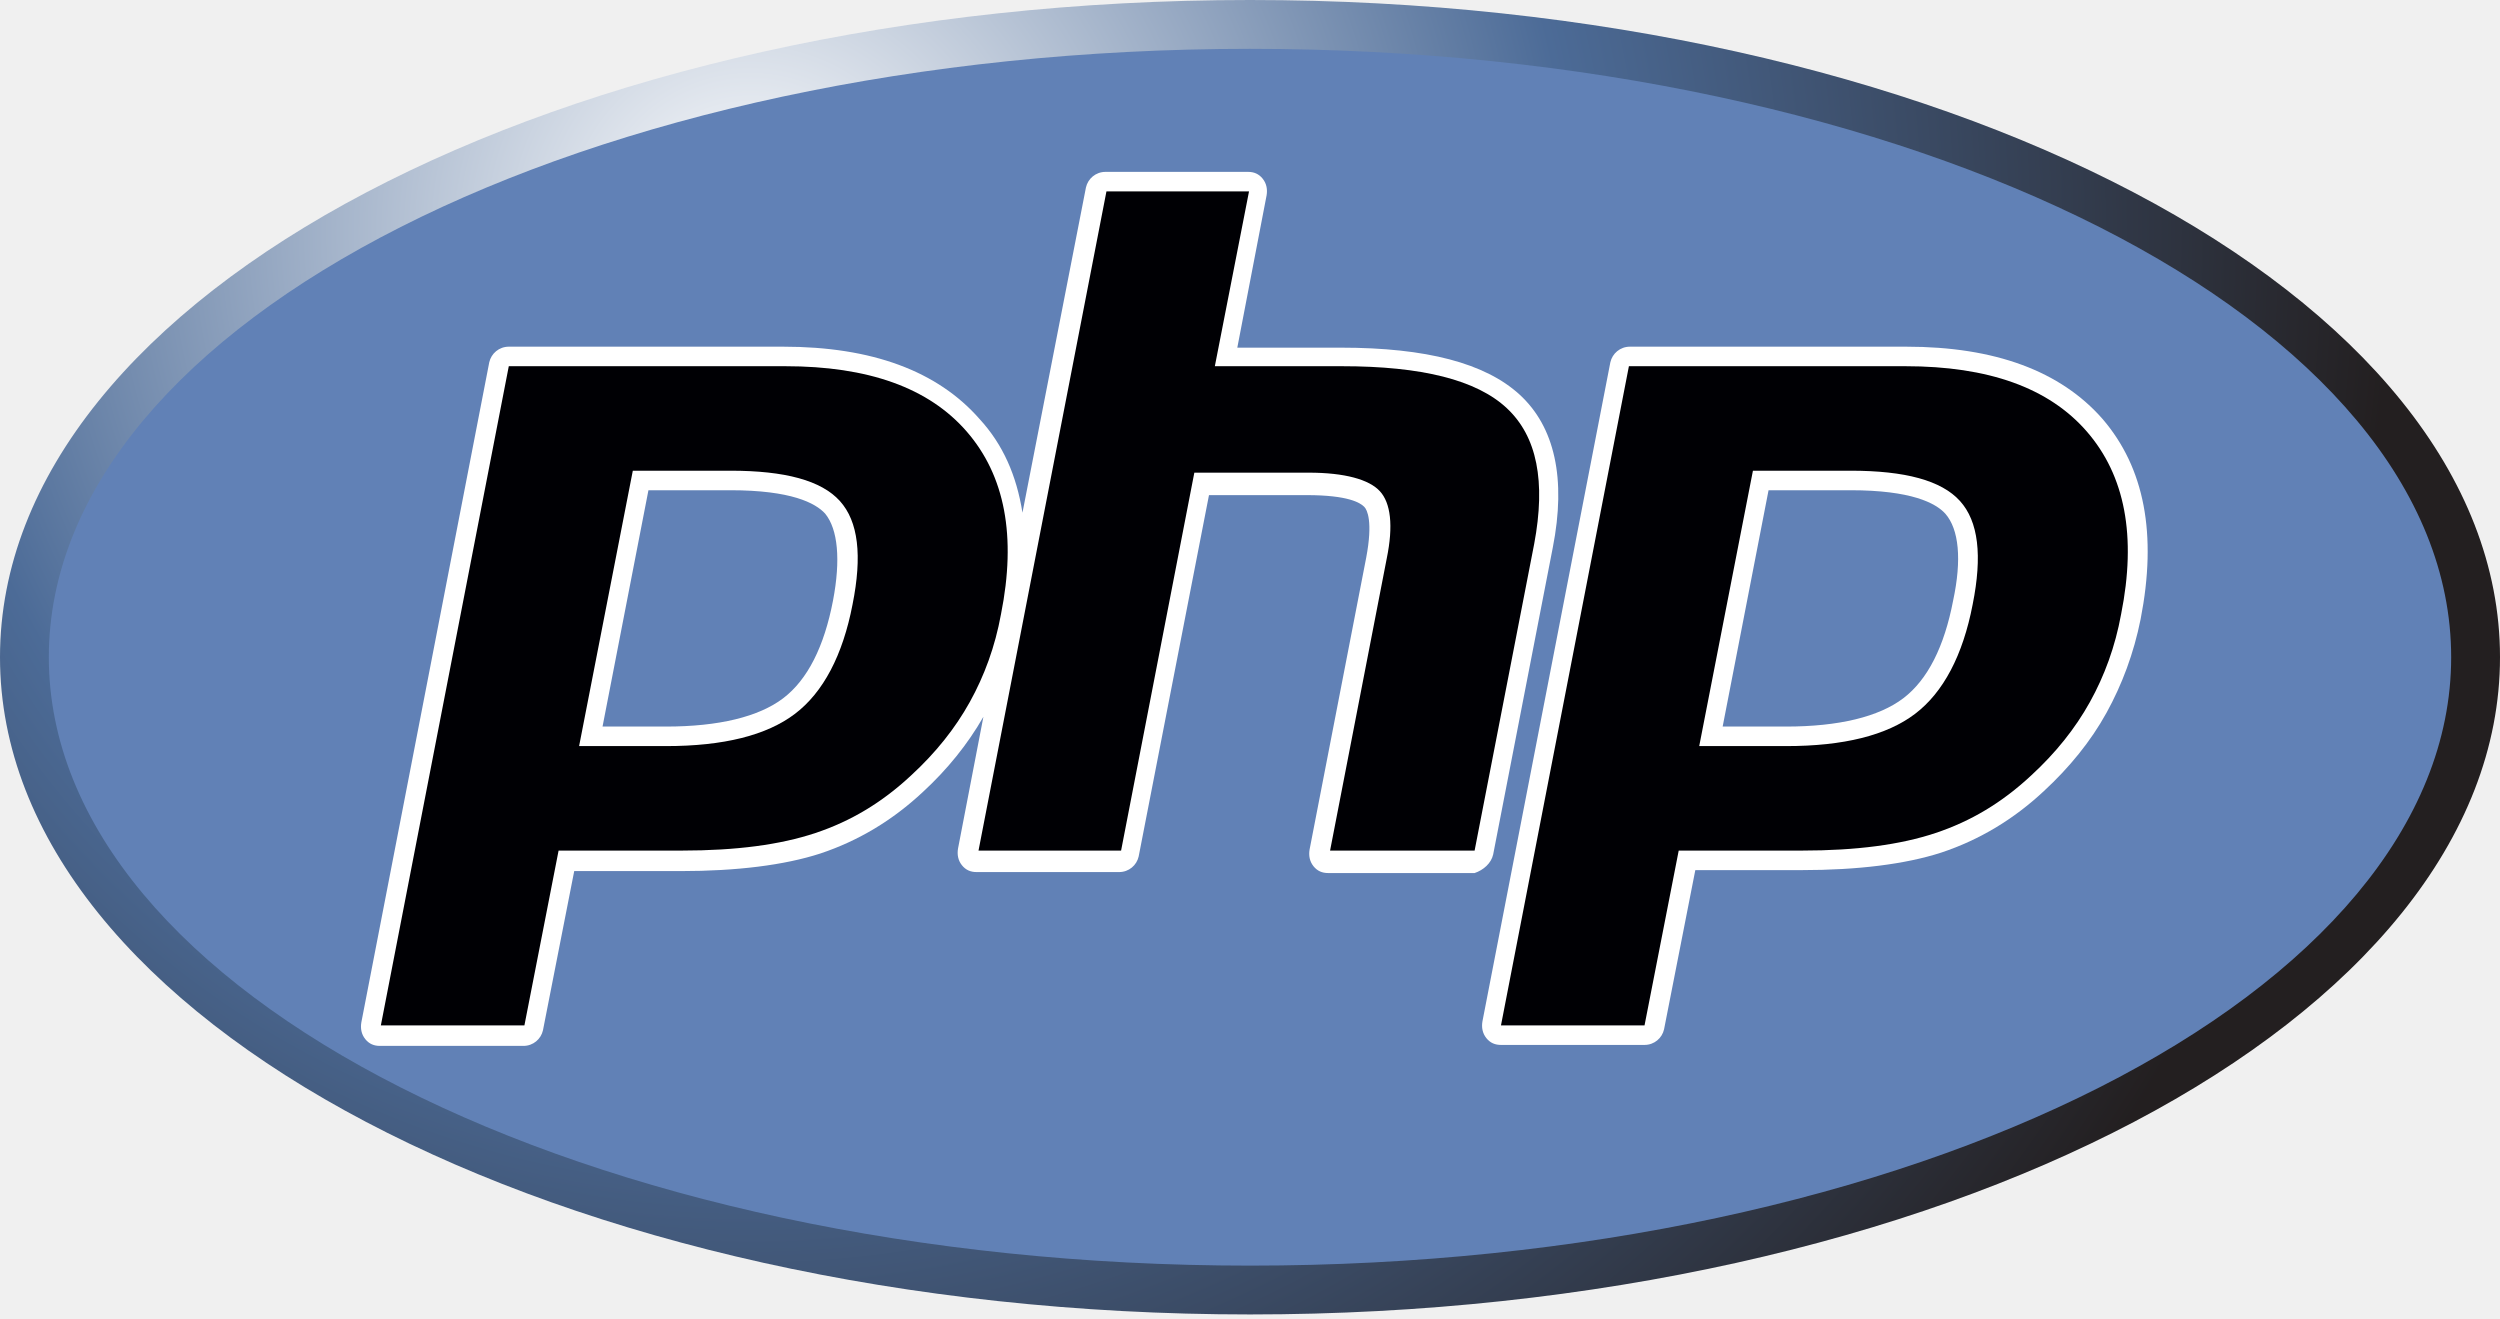
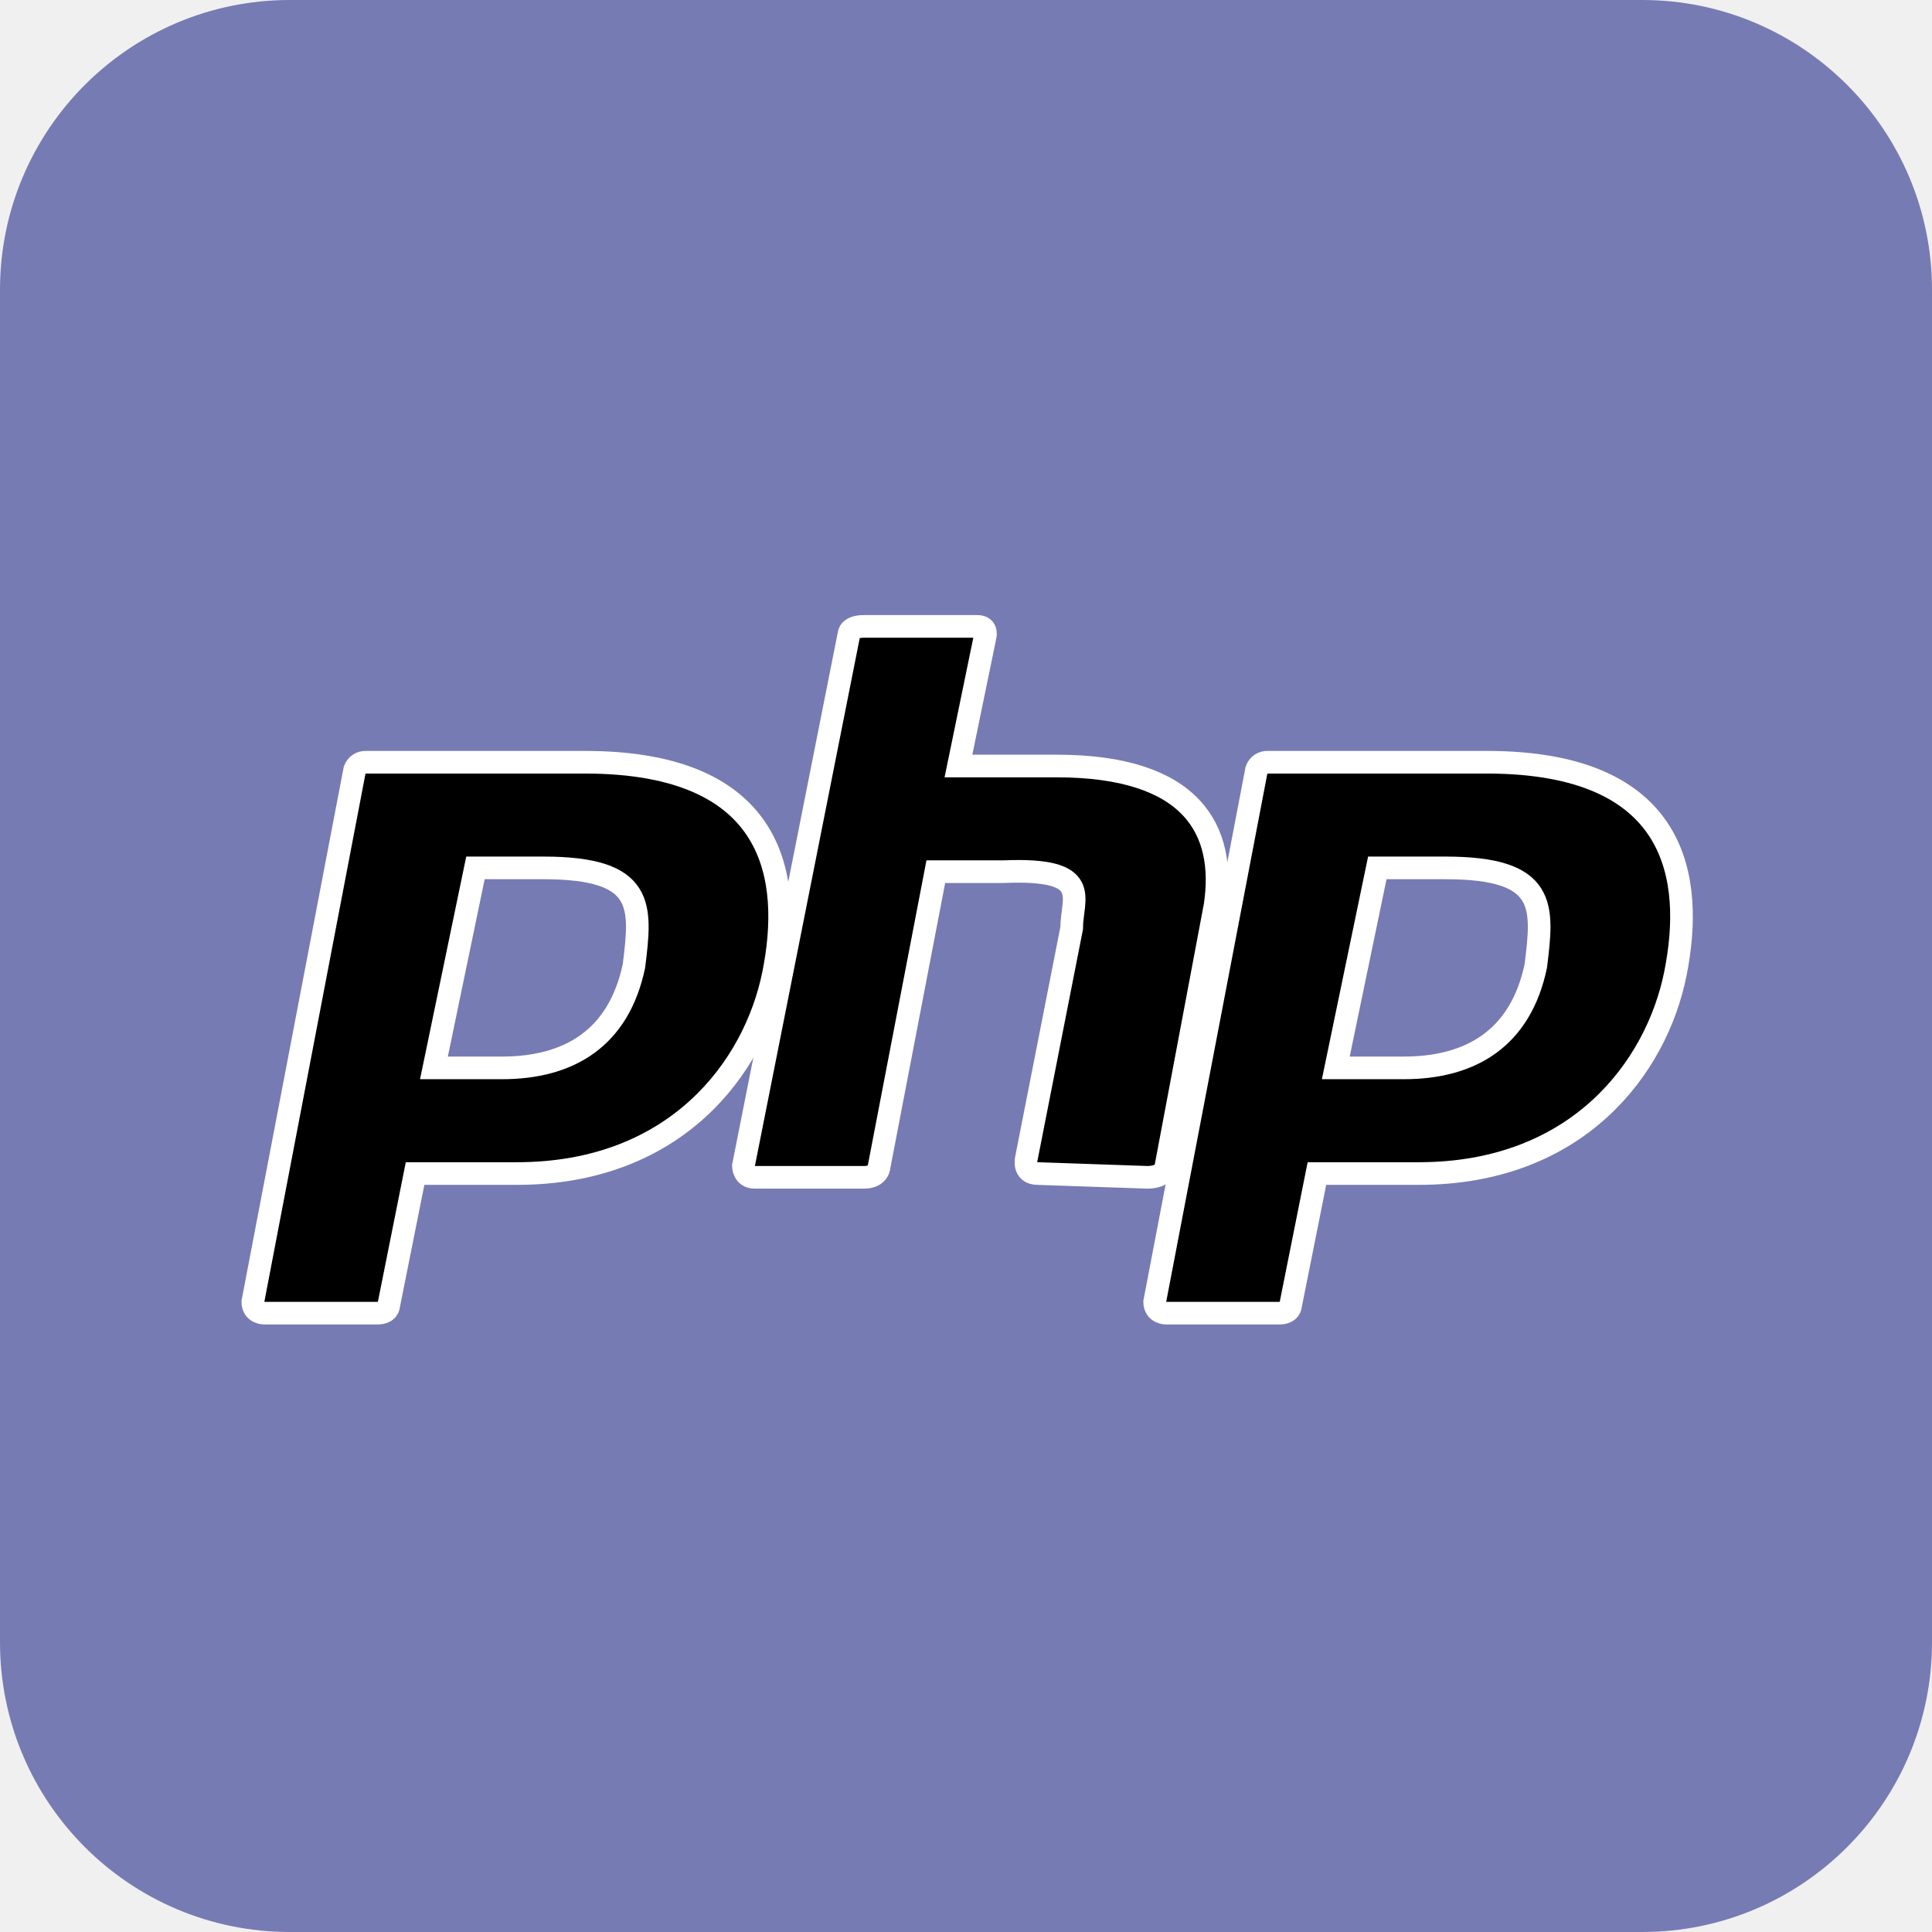
- <svg xmlns="http://www.w3.org/2000/svg" width="256px" height="135px" viewBox="0 0 256 135" version="1.1" preserveAspectRatio="xMidYMid">
-   <defs>
-     <radialGradient id="radialGradient-1" cx="0.837" cy="-125.811" r="363.057" gradientTransform="matrix(0.463 0 0 0.463 76.4644 81.9182)" gradientUnits="userSpaceOnUse">
-       <stop offset="0" style="stop-color:#FFFFFF" />
-       <stop offset="0.5" style="stop-color:#4C6B97" />
-       <stop offset="1" style="stop-color:#231F20" />
-     </radialGradient>
-   </defs>
-   <g>
-     <ellipse fill="url(#radialGradient-1)" cx="128" cy="67.3" rx="128" ry="67.3" />
-     <ellipse fill="#6181B6" cx="128" cy="67.3" rx="123" ry="62.3" />
-     <g>
-       <path fill="#FFFFFF" d="M152.9,87.5c0,0,6.1-31.4,6.1-31.4c1.4-7.1,0.2-12.4-3.4-15.7c-3.5-3.2-9.5-4.8-18.3-4.8h-10.6l3-15.6     c0.1-0.6,0-1.2-0.4-1.7c-0.4-0.5-0.9-0.7-1.5-0.7h-14.6c-1,0-1.8,0.7-2,1.6l-6.5,33.3c-0.6-3.8-2-7-4.4-9.6     c-4.3-4.9-11-7.4-20.1-7.4H52.1c-1,0-1.8,0.7-2,1.6L37,104.7c-0.1,0.6,0,1.2,0.4,1.7c0.4,0.5,0.9,0.7,1.5,0.7h14.7     c1,0,1.8-0.7,2-1.6l3.2-16.3h10.9c5.7,0,10.6-0.6,14.3-1.8c3.9-1.3,7.4-3.4,10.5-6.3c2.5-2.3,4.6-4.9,6.2-7.7l-2.6,13.5     c-0.1,0.6,0,1.2,0.4,1.7s0.9,0.7,1.5,0.7h14.6c1,0,1.8-0.7,2-1.6l7.2-37h10c4.3,0,5.5,0.8,5.9,1.2c0.3,0.3,0.9,1.5,0.2,5.2     l-5.8,29.9c-0.1,0.6,0,1.2,0.4,1.7c0.4,0.5,0.9,0.7,1.5,0.7H151C151.9,89.1,152.7,88.4,152.9,87.5z M85.3,61.5     c-0.9,4.7-2.6,8.1-5.1,10c-2.5,1.9-6.6,2.9-12,2.9h-6.5l4.7-24.2h8.4c6.2,0,8.7,1.3,9.7,2.4C85.8,54.2,86.1,57.3,85.3,61.5z" />
-       <path fill="#FFFFFF" d="M215.3,42.9c-4.3-4.9-11-7.4-20.1-7.4h-28.3c-1,0-1.8,0.7-2,1.6l-13.1,67.5c-0.1,0.6,0,1.2,0.4,1.7     c0.4,0.5,0.9,0.7,1.5,0.7h14.7c1,0,1.8-0.7,2-1.6l3.2-16.3h10.9c5.7,0,10.6-0.6,14.3-1.8c3.9-1.3,7.4-3.4,10.5-6.3     c2.6-2.4,4.8-5.1,6.4-8c1.6-2.9,2.8-6.1,3.5-9.6C220.9,54.7,219.6,47.9,215.3,42.9z M200,61.5c-0.9,4.7-2.6,8.1-5.1,10     c-2.5,1.9-6.6,2.9-12,2.9h-6.5l4.7-24.2h8.4c6.2,0,8.7,1.3,9.7,2.4C200.6,54.2,200.9,57.3,200,61.5z" />
-     </g>
-     <g>
-       <path fill="#000004" d="M74.8,48.2c5.6,0,9.3,1,11.2,3.1c1.9,2.1,2.3,5.6,1.3,10.6c-1,5.2-3,9-5.9,11.2c-2.9,2.2-7.3,3.3-13.2,3.3     h-8.9l5.5-28.2H74.8z M39,105h14.7l3.5-17.9h12.6c5.6,0,10.1-0.6,13.7-1.8c3.6-1.2,6.8-3.1,9.8-5.9c2.5-2.3,4.5-4.8,6-7.5     c1.5-2.7,2.6-5.7,3.2-9c1.6-8,0.4-14.2-3.5-18.7c-3.9-4.5-10.1-6.7-18.6-6.7H52.1L39,105z" />
-       <path fill="#000004" d="M113.3,19.6h14.6l-3.5,17.9h13c8.2,0,13.8,1.4,16.9,4.3c3.1,2.9,4,7.5,2.8,13.9L151,87.1h-14.8l5.8-29.9     c0.7-3.4,0.4-5.7-0.7-6.9c-1.1-1.2-3.6-1.9-7.3-1.9h-11.7l-7.5,38.7h-14.6L113.3,19.6z" />
-       <path fill="#000004" d="M189.5,48.2c5.6,0,9.3,1,11.2,3.1c1.9,2.1,2.3,5.6,1.3,10.6c-1,5.2-3,9-5.9,11.2c-2.9,2.2-7.3,3.3-13.2,3.3     h-8.9l5.5-28.2H189.5z M153.7,105h14.7l3.5-17.9h12.6c5.6,0,10.1-0.6,13.7-1.8c3.6-1.2,6.8-3.1,9.8-5.9c2.5-2.3,4.5-4.8,6-7.5     c1.5-2.7,2.6-5.7,3.2-9c1.6-8,0.4-14.2-3.5-18.7c-3.9-4.5-10.1-6.7-18.6-6.7h-28.3L153.7,105z" />
-     </g>
+ <svg xmlns="http://www.w3.org/2000/svg" xmlns:xlink="http://www.w3.org/1999/xlink" viewBox="0 0 512 512">
+   <rect fill="#777bb3" height="512" rx="15%" width="512" />
+   <g stroke="#fff" stroke-width="6">
+     <path id="a" d="m155 202h-58a3 3 0 0 0 -3 2l-27 141c0 3 3 3 3 3h30c3 0 3-2 3-2l7-35h27c42 0 63-28 68-53s1-56-50-56zm13 54c-4 19-17 27-35 27h-18l11-53h18c27 0 26 10 24 26z" />
+     <path d="m275 311c-4 0-3-4-3-4l12-61c0-8 6-16-18-15h-18l-15 78s0 3-4 3h-29c-3 0-3-3-3-3l28-141s0-2 4-2h30c3 0 2 3 2 3l-7 34h26c36 0 45 17 42 37l-13 69s0 3-5 3z" />
+     <use x="239" xlink:href="#a" />
  </g>
</svg>
